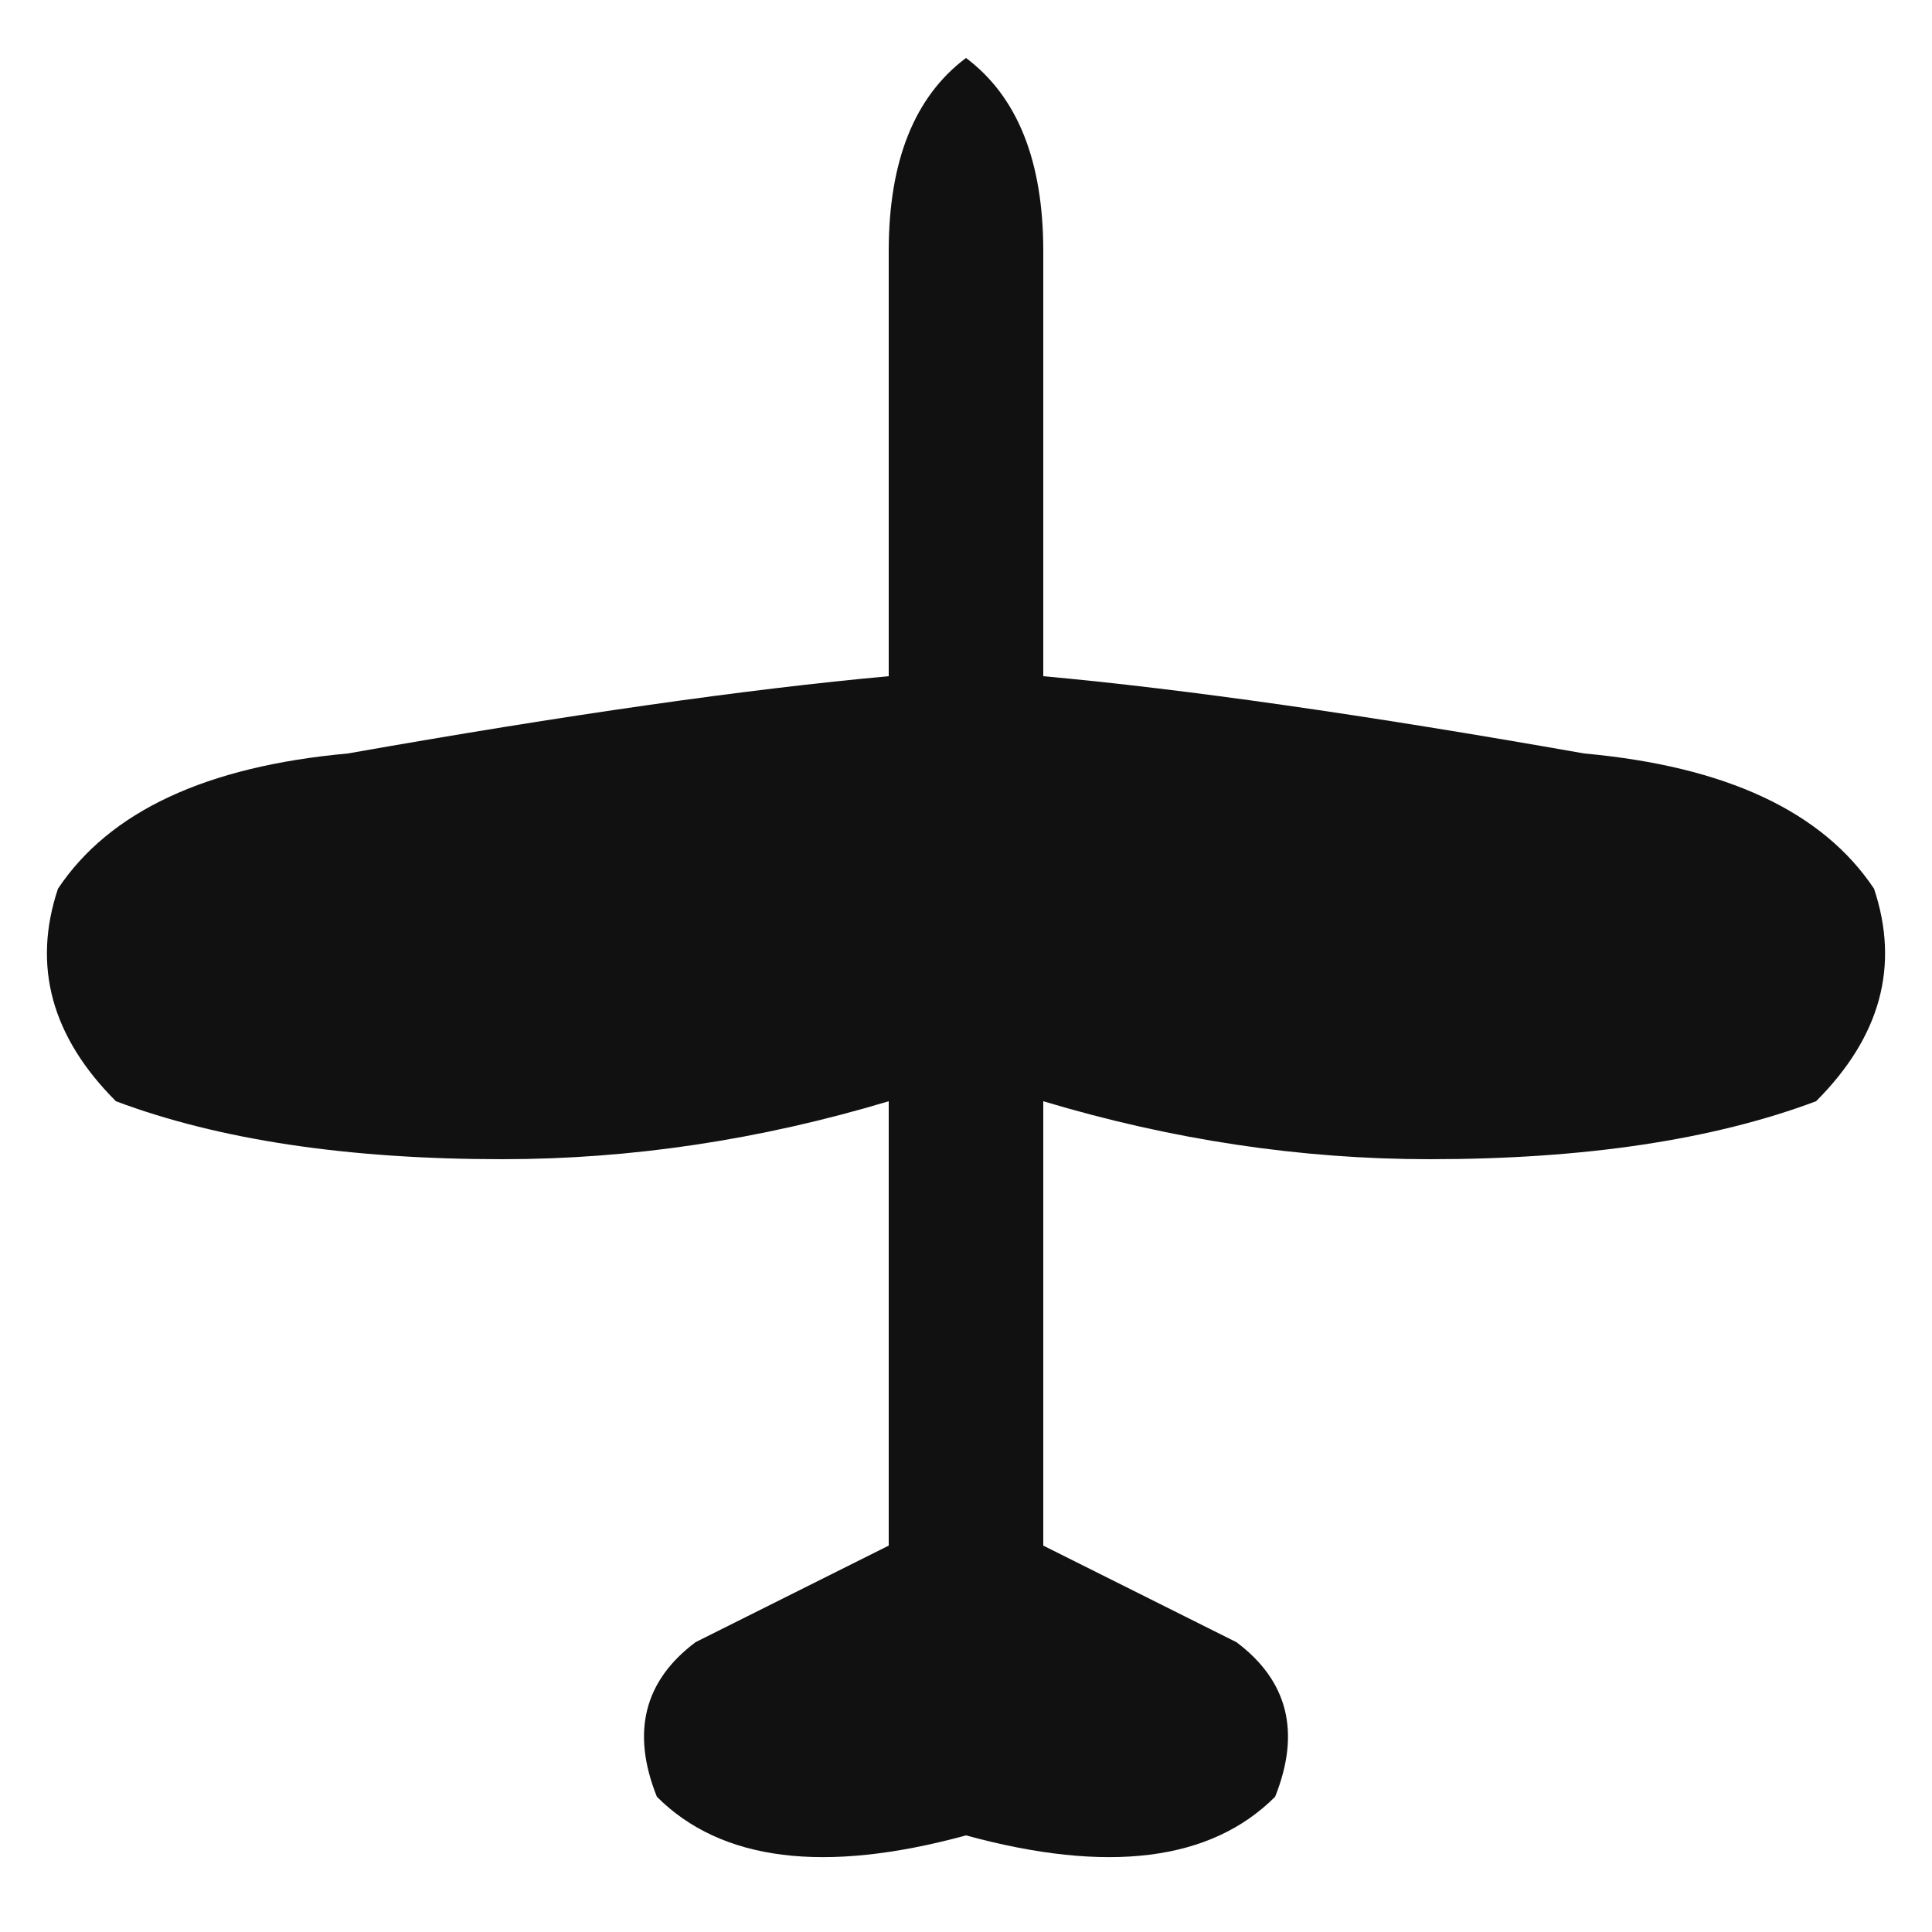
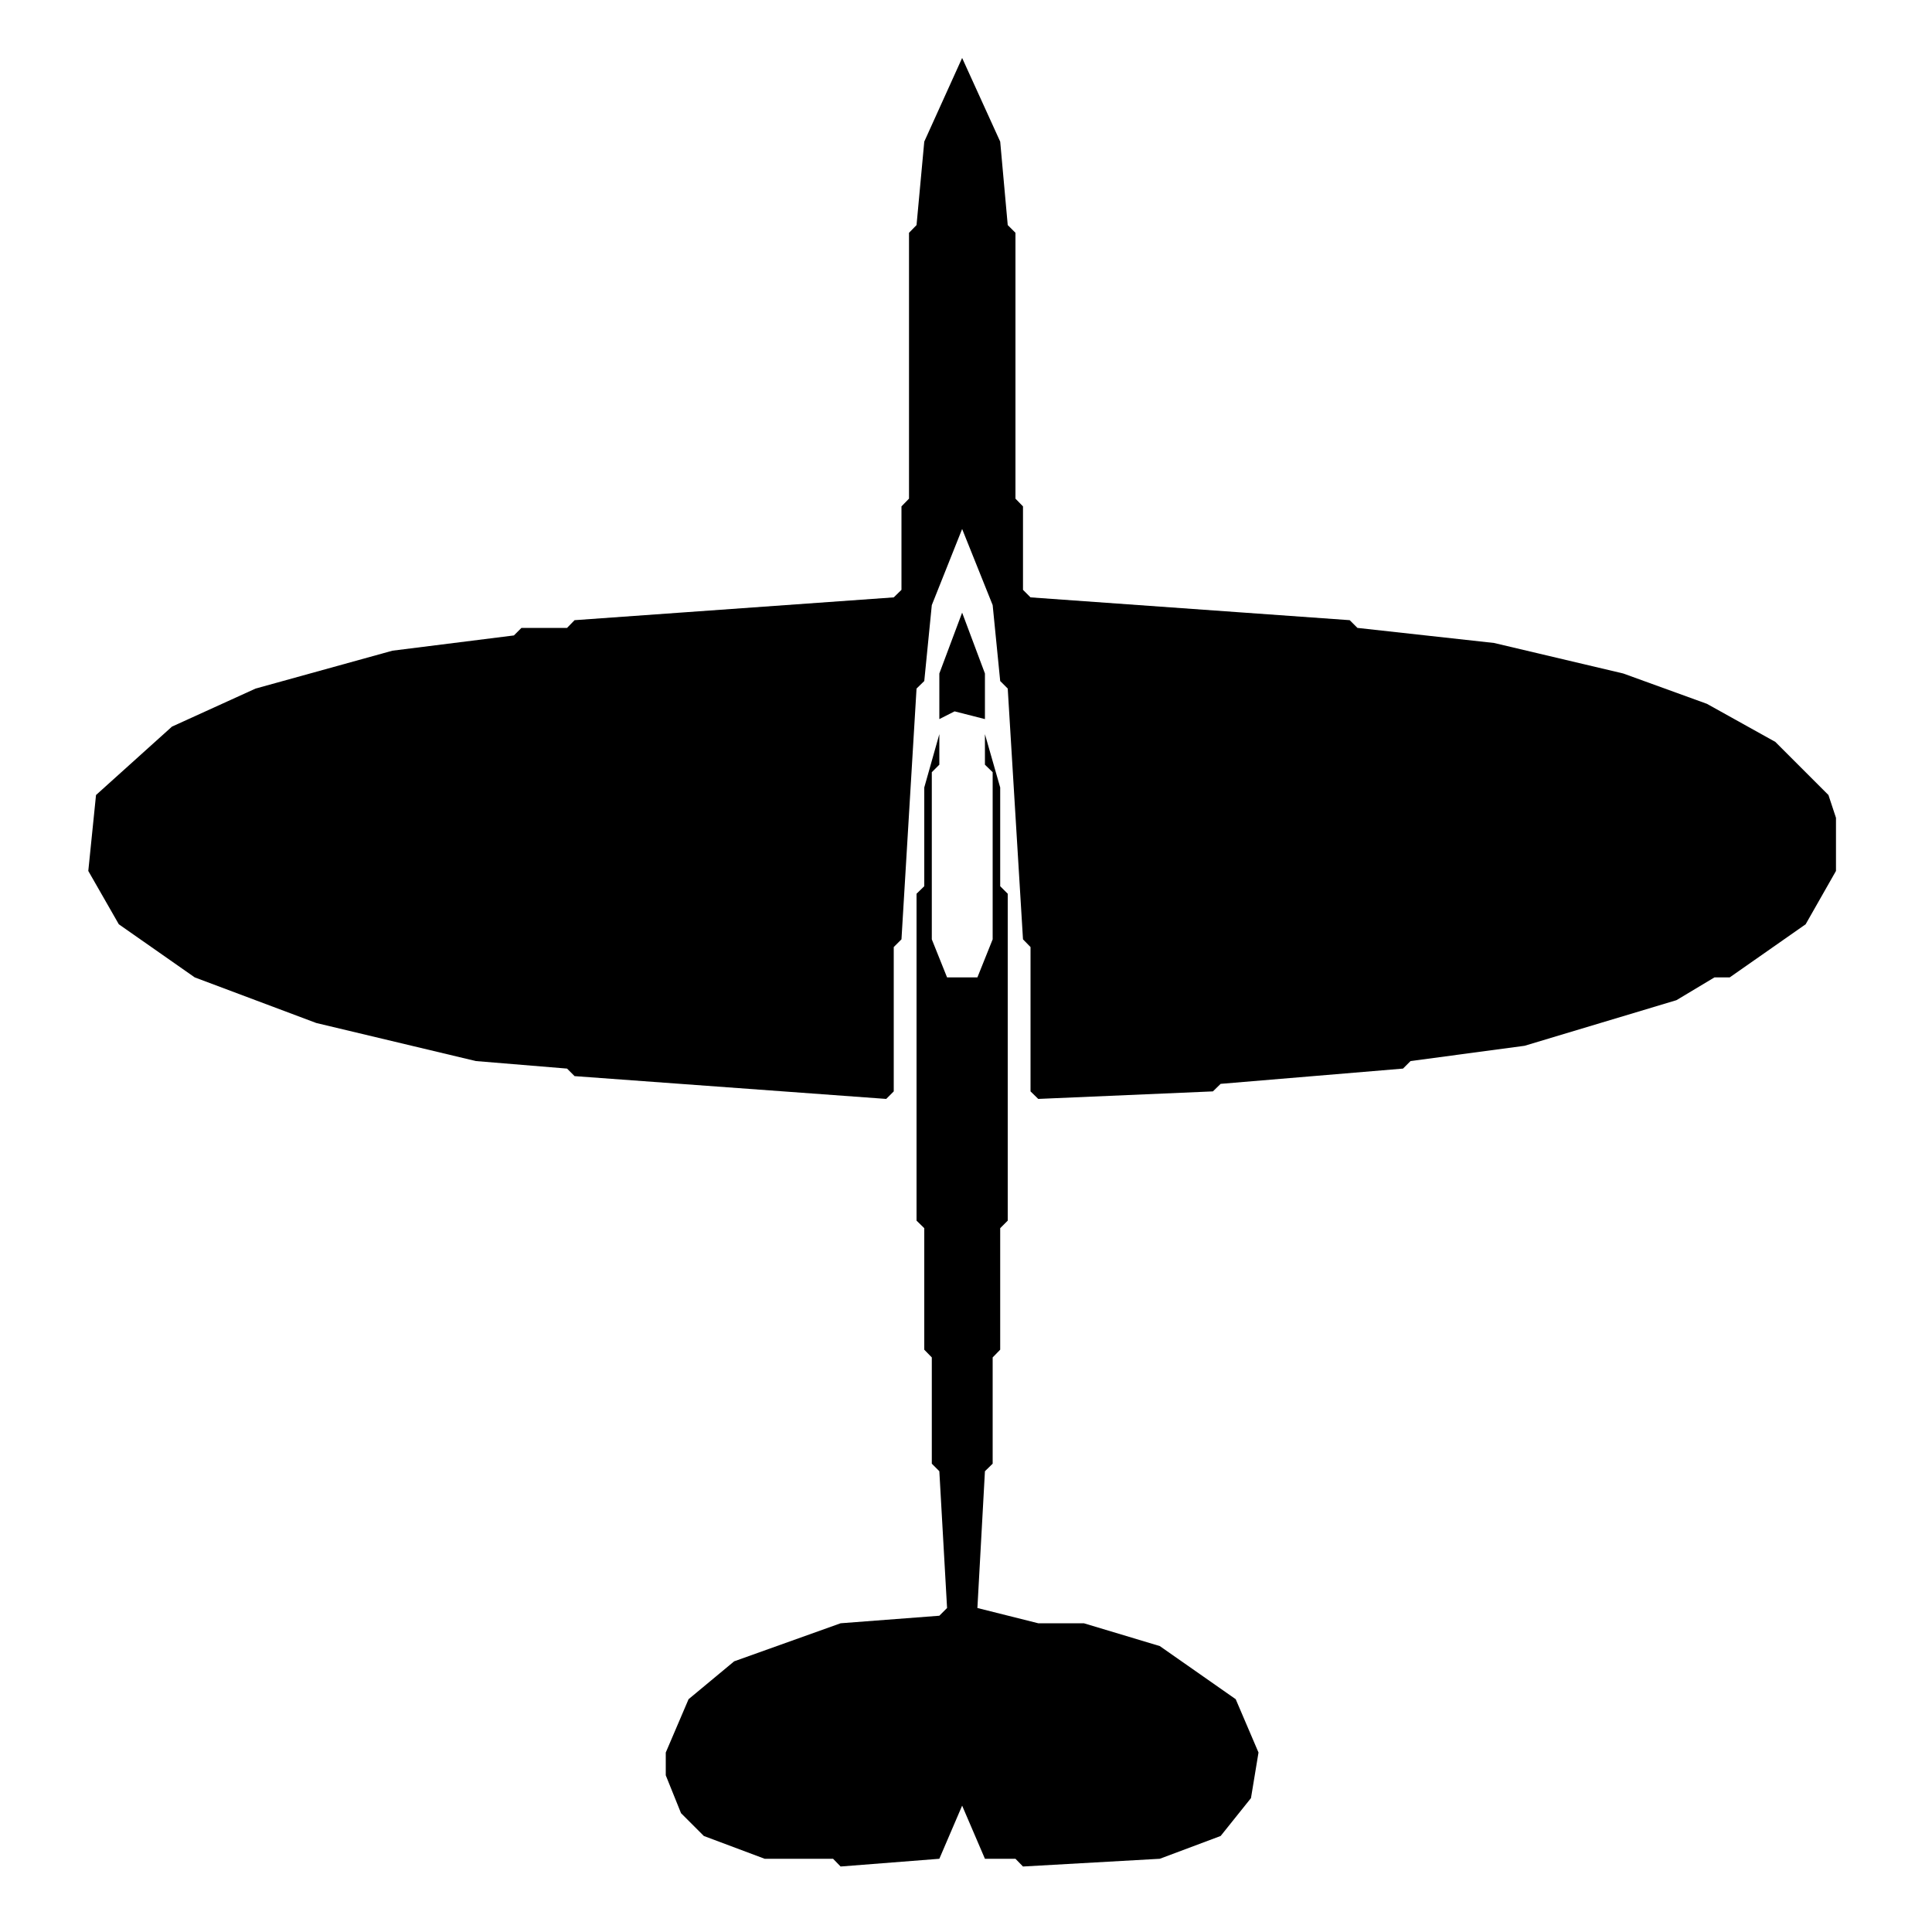
- <svg xmlns="http://www.w3.org/2000/svg" viewBox="0 0 100 100" fill="#111111">
+ <svg xmlns="http://www.w3.org/2000/svg" viewBox="0 0 100 100" fill="currentColor">
  <g data-silhouette="spitfire">
-     <path d="M50 3 Q54 6 54 13 L54 35 Q65 36 82 39 Q93 40 97 46 Q99 52 94 57 Q86 60 74 60 Q64 60 54 57 L54 80 L64 85 Q68 88 66 93 Q61 98 50 95 Q39 98 34 93 Q32 88 36 85 L46 80 L46 57 Q36 60 26 60 Q14 60 6 57 Q1 52 3 46 Q7 40 18 39 Q35 36 46 35 L46 13 Q46 6 50 3Z" />
-     <path d="M49 27 L51 27 L52 43 L48 43Z" />
+     <path fill-rule="evenodd" stroke="none" d="M48.62 38.00 L47.84 40.76 L47.84 45.87 L47.44 46.26 L47.44 63.18 L47.84 63.57 L47.84 69.86 L48.23 70.26 L48.23 75.76 L48.62 76.15 L49.02 83.23 L48.62 83.63 L43.51 84.02 L38.00 85.99 L35.64 87.95 L34.46 90.71 L34.46 91.89 L35.25 93.85 L36.43 95.03 L39.58 96.21 L43.12 96.21 L43.51 96.61 L48.62 96.21 L49.80 93.46 L50.98 96.21 L52.56 96.21 L52.95 96.61 L60.03 96.21 L63.18 95.03 L64.75 93.07 L65.14 90.71 L63.96 87.95 L60.03 85.20 L56.10 84.02 L53.74 84.02 L50.59 83.23 L50.98 76.15 L51.38 75.76 L51.38 70.26 L51.77 69.86 L51.77 63.57 L52.16 63.18 L52.16 46.26 L51.77 45.87 L51.77 40.76 L50.98 38.00 L50.98 39.58 L51.38 39.97 L51.38 48.62 L50.59 50.59 L49.02 50.59 L48.23 48.62 L48.23 39.97 L48.62 39.58 Z M49.80 31.71 L48.62 34.86 L48.62 37.22 L49.41 36.82 L50.98 37.22 L50.98 34.86 Z M95.03 42.33 L94.64 41.15 L91.89 38.40 L88.35 36.43 L84.02 34.86 L77.33 33.28 L70.26 32.50 L69.86 32.10 L53.34 30.92 L52.95 30.53 L52.95 26.21 L52.56 25.81 L52.56 12.05 L52.16 11.65 L51.77 7.33 L49.80 3.00 L47.84 7.33 L47.44 11.65 L47.05 12.05 L47.05 25.81 L46.66 26.21 L46.66 30.53 L46.26 30.92 L29.74 32.10 L29.35 32.50 L26.99 32.50 L26.60 32.89 L20.31 33.68 L13.23 35.64 L8.90 37.61 L4.97 41.15 L4.57 45.08 L6.15 47.84 L10.08 50.59 L16.37 52.95 L24.63 54.92 L29.35 55.31 L29.74 55.70 L45.87 56.88 L46.26 56.49 L46.26 49.02 L46.66 48.62 L47.44 35.64 L47.84 35.25 L48.23 31.32 L49.80 27.38 L51.38 31.32 L51.77 35.25 L52.16 35.64 L52.95 48.62 L53.34 49.02 L53.34 56.49 L53.74 56.88 L62.78 56.49 L63.18 56.10 L72.62 55.31 L73.01 54.92 L78.91 54.13 L86.77 51.77 L88.74 50.59 L89.53 50.59 L93.46 47.84 L95.03 45.08 Z" />
  </g>
</svg>
